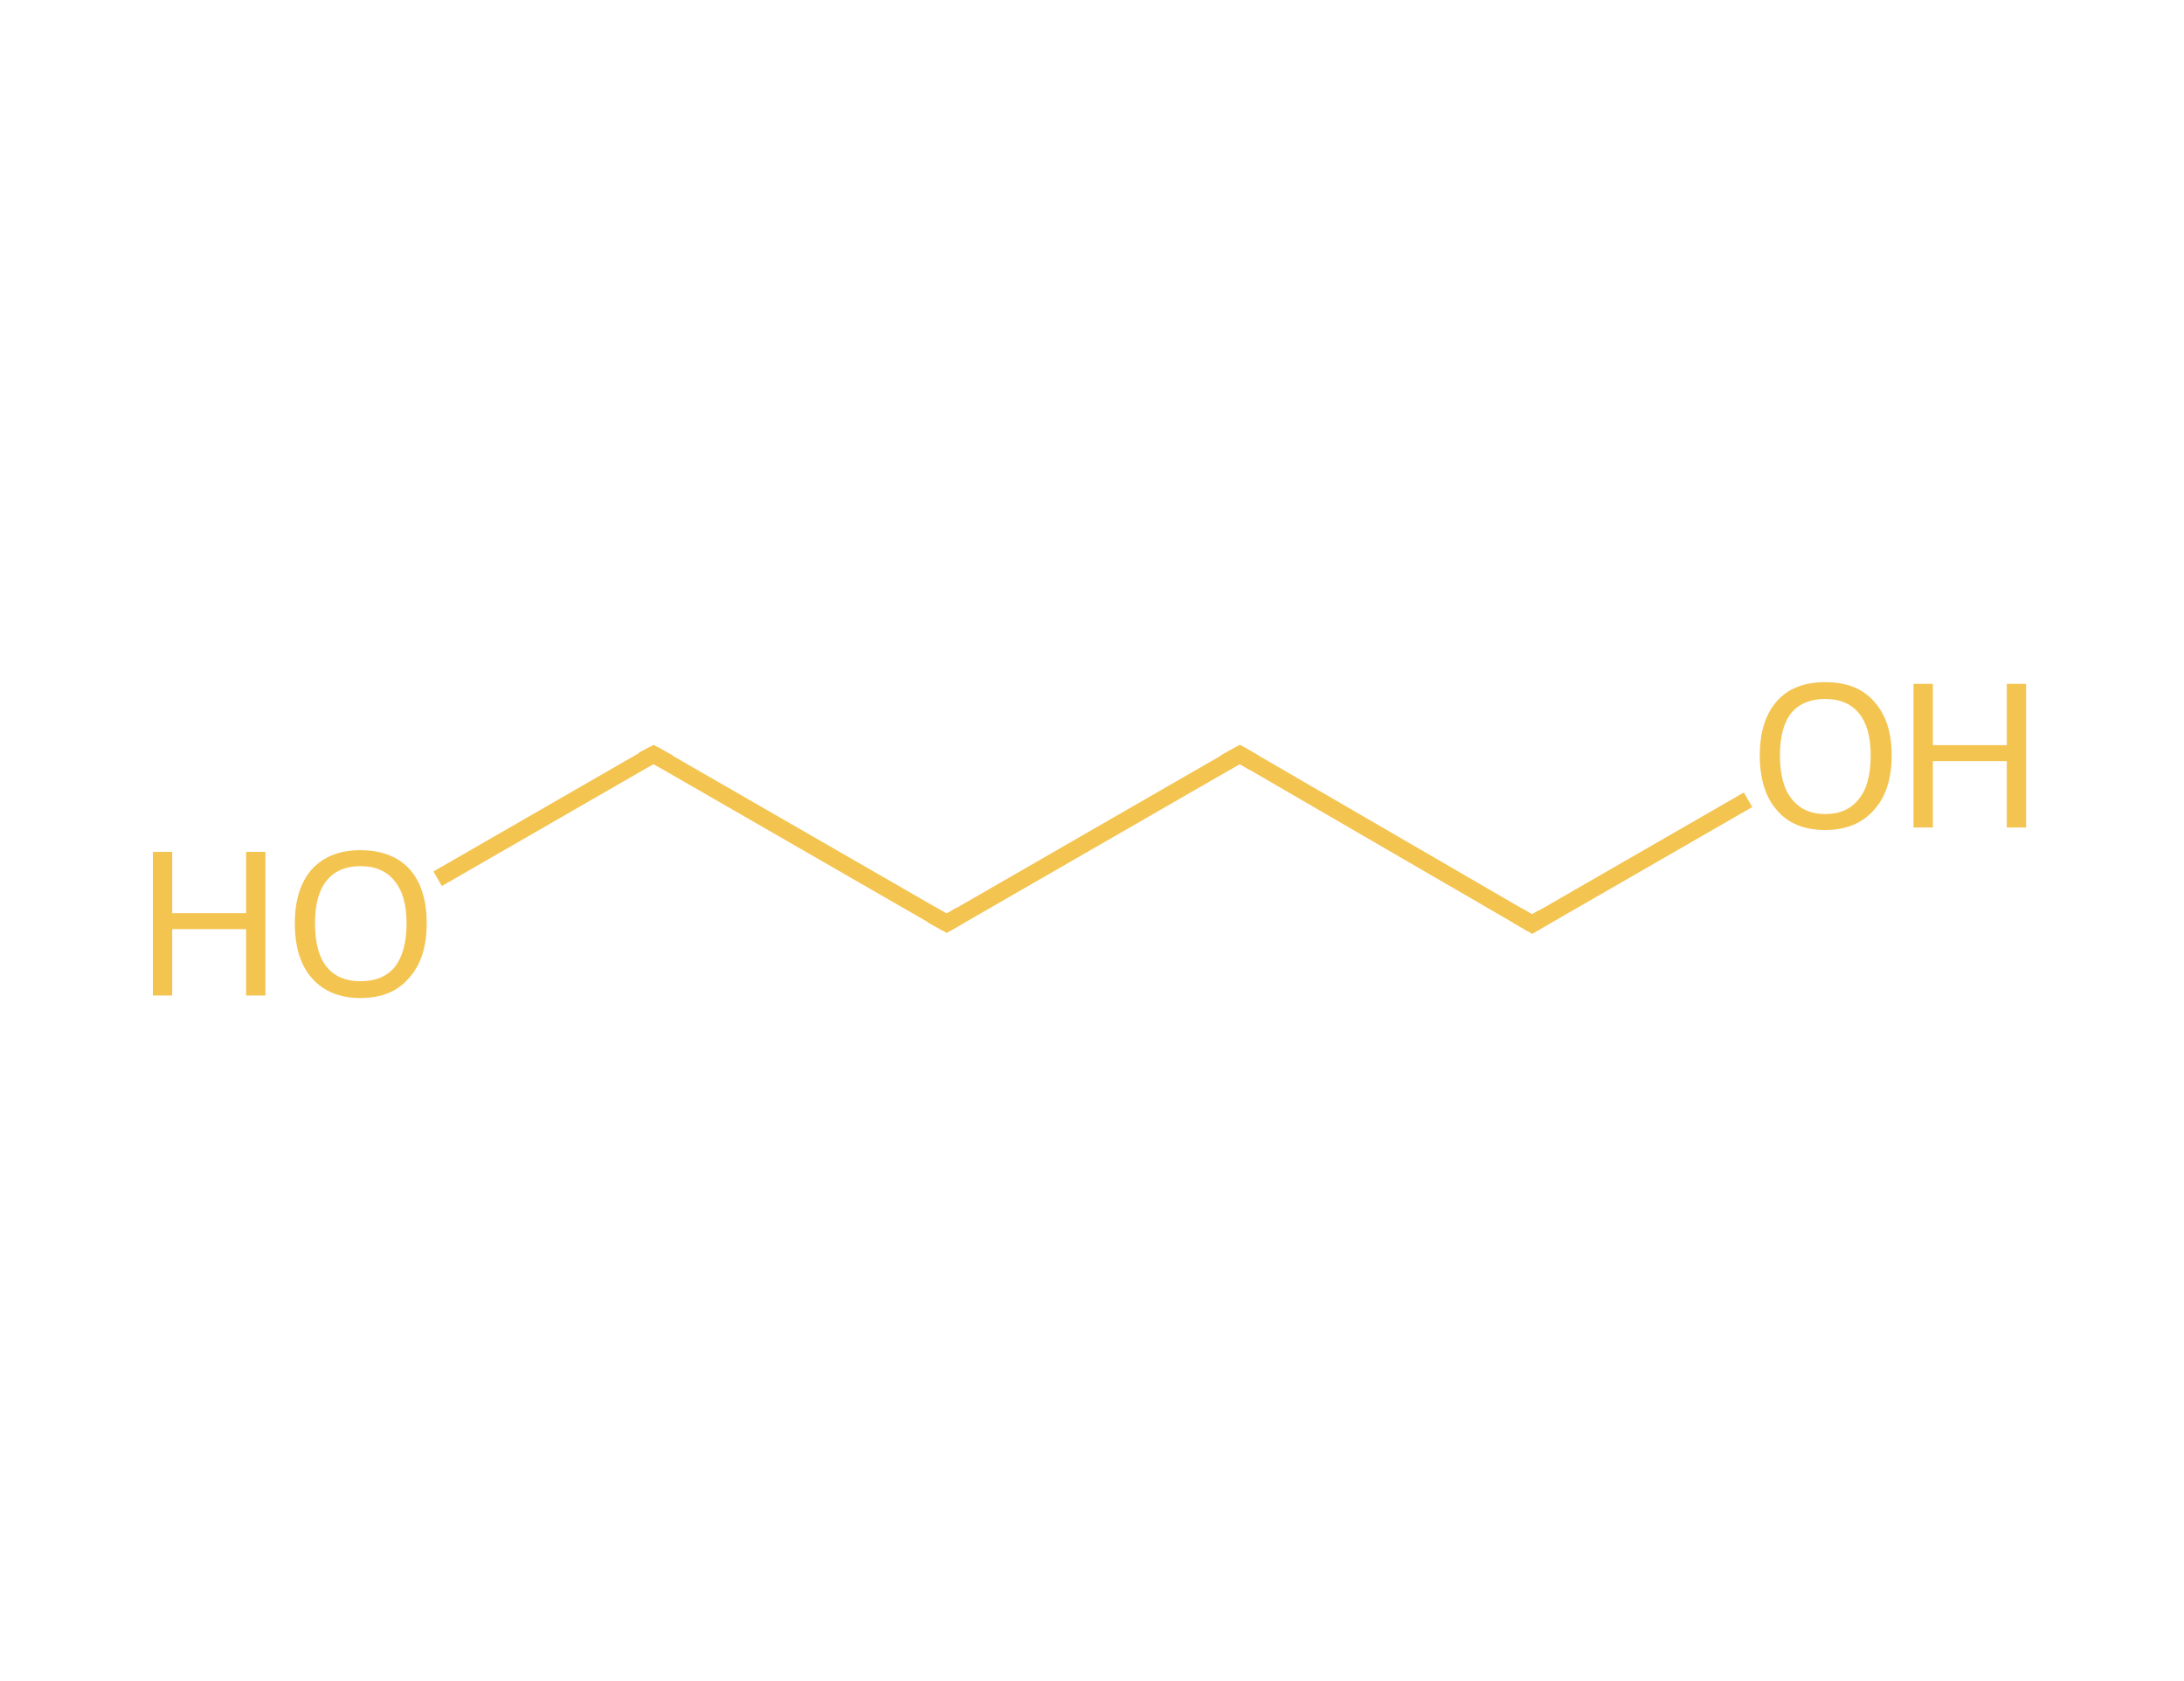
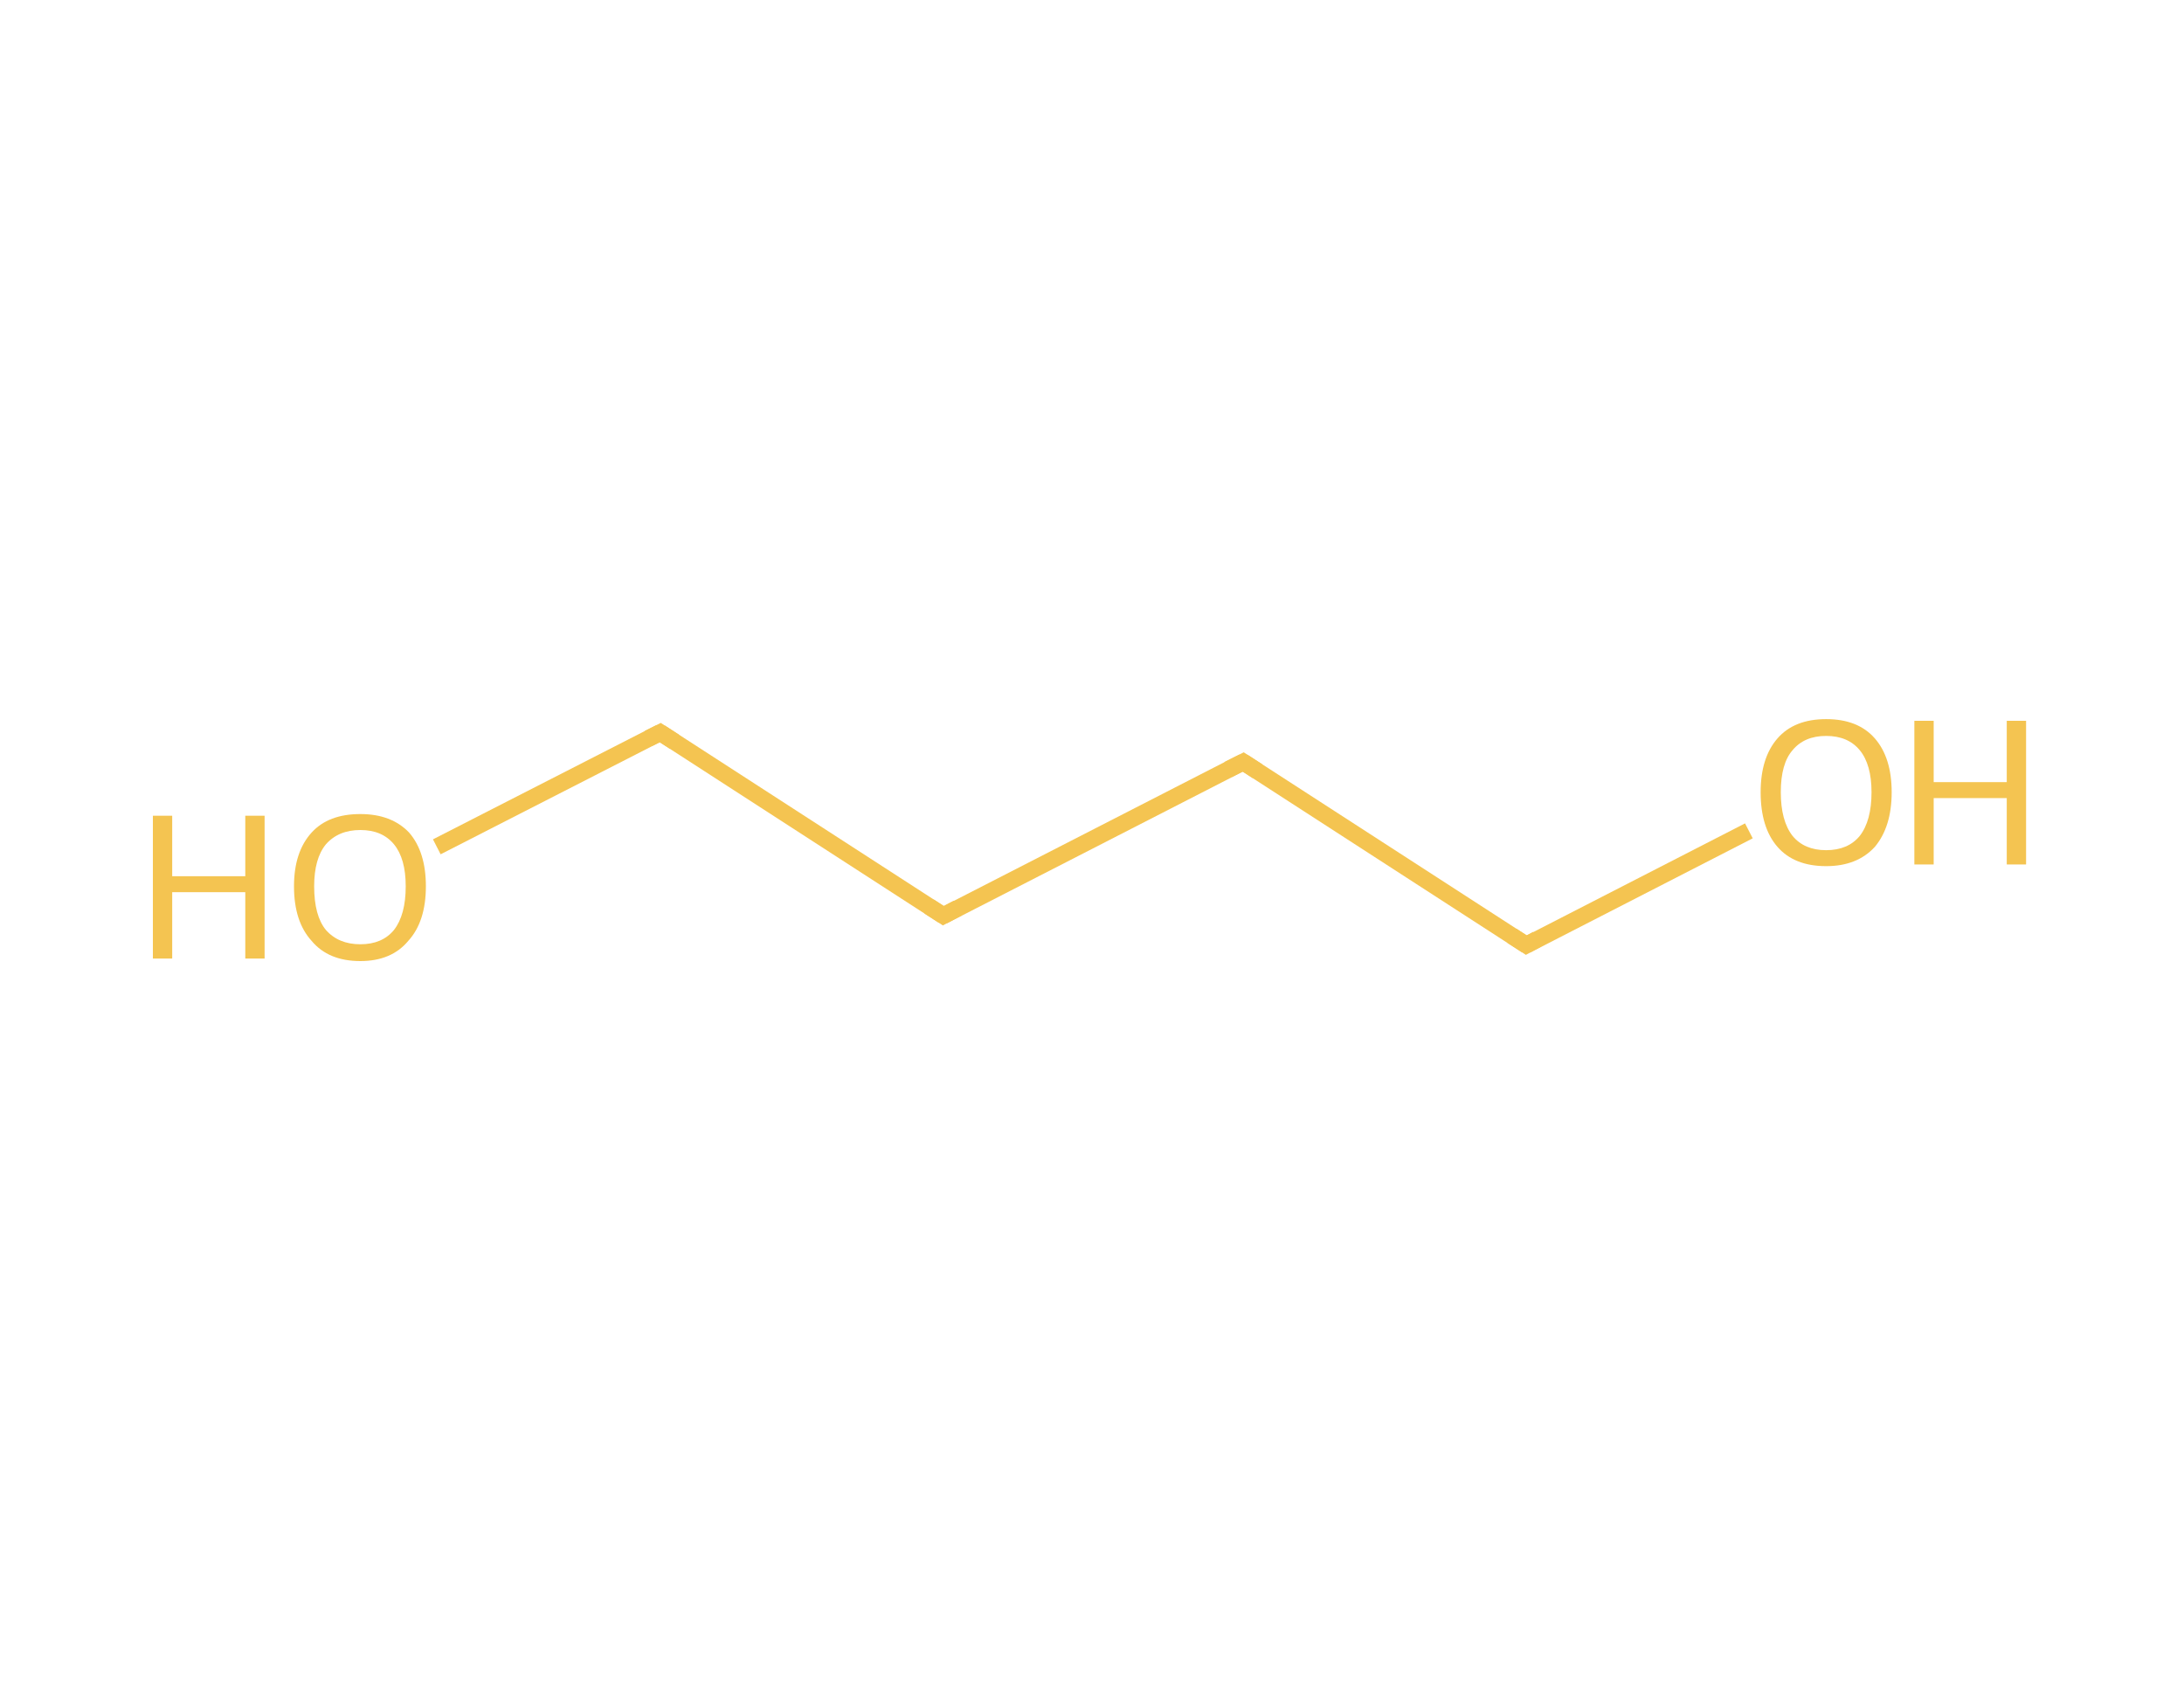
<svg xmlns="http://www.w3.org/2000/svg" viewBox="0 0 260 200">
-   <path class="bond-0 atom-0 atom-1" d="M 147.6,89.8 L 112.7,109.9" style="fill:none;fill-rule:evenodd;stroke:#F4C451;stroke-width:2.0px;stroke-linecap:butt;stroke-linejoin:miter;stroke-opacity:1" />
-   <path class="bond-1 atom-1 atom-2" d="M 112.7,109.9 L 77.8,89.8" style="fill:none;fill-rule:evenodd;stroke:#F4C451;stroke-width:2.0px;stroke-linecap:butt;stroke-linejoin:miter;stroke-opacity:1" />
-   <path class="bond-2 atom-2 atom-3" d="M 77.8,89.8 L 52.1,104.6" style="fill:none;fill-rule:evenodd;stroke:#F4C451;stroke-width:2.0px;stroke-linecap:butt;stroke-linejoin:miter;stroke-opacity:1" />
-   <path class="bond-3 atom-0 atom-4" d="M 147.6,89.8 L 182.4,110.0" style="fill:none;fill-rule:evenodd;stroke:#F4C451;stroke-width:2.0px;stroke-linecap:butt;stroke-linejoin:miter;stroke-opacity:1" />
-   <path class="bond-4 atom-4 atom-5" d="M 182.4,110.0 L 208.1,95.2" style="fill:none;fill-rule:evenodd;stroke:#F4C451;stroke-width:2.0px;stroke-linecap:butt;stroke-linejoin:miter;stroke-opacity:1" />
-   <path d="M 145.8,90.8 L 147.6,89.8 L 149.3,90.8" style="fill:none;stroke:#F4C451;stroke-width:2.0px;stroke-linecap:butt;stroke-linejoin:miter;stroke-miterlimit:10;stroke-opacity:1;" />
-   <path d="M 114.4,108.9 L 112.7,109.9 L 110.9,108.9" style="fill:none;stroke:#F4C451;stroke-width:2.0px;stroke-linecap:butt;stroke-linejoin:miter;stroke-miterlimit:10;stroke-opacity:1;" />
-   <path d="M 79.6,90.8 L 77.8,89.8 L 76.5,90.5" style="fill:none;stroke:#F4C451;stroke-width:2.0px;stroke-linecap:butt;stroke-linejoin:miter;stroke-miterlimit:10;stroke-opacity:1;" />
-   <path d="M 180.7,109.0 L 182.4,110.0 L 183.7,109.2" style="fill:none;stroke:#F4C451;stroke-width:2.0px;stroke-linecap:butt;stroke-linejoin:miter;stroke-miterlimit:10;stroke-opacity:1;" />
-   <path class="atom-3" d="M 18.2 101.4 L 20.5 101.4 L 20.5 108.7 L 29.3 108.7 L 29.3 101.4 L 31.6 101.4 L 31.6 118.5 L 29.3 118.5 L 29.3 110.6 L 20.5 110.6 L 20.5 118.5 L 18.2 118.5 L 18.2 101.4 " fill="#F4C451" />
-   <path class="atom-3" d="M 35.1 109.9 Q 35.1 105.8, 37.1 103.5 Q 39.2 101.2, 42.9 101.2 Q 46.7 101.2, 48.8 103.5 Q 50.8 105.8, 50.8 109.9 Q 50.8 114.1, 48.7 116.4 Q 46.7 118.8, 42.9 118.8 Q 39.2 118.8, 37.1 116.4 Q 35.1 114.1, 35.1 109.9 M 42.9 116.8 Q 45.6 116.8, 47.0 115.1 Q 48.4 113.3, 48.4 109.9 Q 48.4 106.6, 47.0 104.9 Q 45.6 103.1, 42.9 103.1 Q 40.3 103.1, 38.9 104.8 Q 37.5 106.5, 37.5 109.9 Q 37.5 113.4, 38.9 115.1 Q 40.3 116.8, 42.9 116.8 " fill="#F4C451" />
-   <path class="atom-5" d="M 209.5 89.9 Q 209.5 85.8, 211.5 83.5 Q 213.5 81.2, 217.3 81.2 Q 221.1 81.2, 223.1 83.5 Q 225.2 85.8, 225.2 89.9 Q 225.2 94.1, 223.1 96.4 Q 221.0 98.8, 217.3 98.8 Q 213.5 98.8, 211.5 96.4 Q 209.5 94.1, 209.5 89.9 M 217.3 96.9 Q 219.9 96.9, 221.3 95.1 Q 222.7 93.4, 222.7 89.9 Q 222.7 86.6, 221.3 84.9 Q 219.9 83.2, 217.3 83.2 Q 214.7 83.2, 213.3 84.8 Q 211.9 86.5, 211.9 89.9 Q 211.9 93.4, 213.3 95.1 Q 214.7 96.9, 217.3 96.9 " fill="#F4C451" />
-   <path class="atom-5" d="M 227.8 81.4 L 230.1 81.4 L 230.1 88.7 L 238.9 88.7 L 238.9 81.4 L 241.2 81.4 L 241.2 98.5 L 238.9 98.5 L 238.9 90.6 L 230.1 90.6 L 230.1 98.5 L 227.8 98.5 L 227.8 81.4 " fill="#F4C451" />
+   <path class="bond-0 atom-0 atom-1" d="M 112.3,109.0 L 148.0,90.7" style="fill:none;fill-rule:evenodd;stroke:#F4C451;stroke-width:2.0px;stroke-linecap:butt;stroke-linejoin:miter;stroke-opacity:1" />
+   <path class="bond-1 atom-1 atom-2" d="M 148.0,90.7 L 181.7,112.5" style="fill:none;fill-rule:evenodd;stroke:#F4C451;stroke-width:2.0px;stroke-linecap:butt;stroke-linejoin:miter;stroke-opacity:1" />
+   <path class="bond-2 atom-2 atom-3" d="M 181.7,112.5 L 208.2,98.9" style="fill:none;fill-rule:evenodd;stroke:#F4C451;stroke-width:2.0px;stroke-linecap:butt;stroke-linejoin:miter;stroke-opacity:1" />
+   <path class="bond-3 atom-0 atom-4" d="M 112.3,109.0 L 78.6,87.2" style="fill:none;fill-rule:evenodd;stroke:#F4C451;stroke-width:2.0px;stroke-linecap:butt;stroke-linejoin:miter;stroke-opacity:1" />
+   <path class="bond-4 atom-4 atom-5" d="M 78.6,87.2 L 52.0,100.8" style="fill:none;fill-rule:evenodd;stroke:#F4C451;stroke-width:2.0px;stroke-linecap:butt;stroke-linejoin:miter;stroke-opacity:1" />
+   <path d="M 114.0,108.1 L 112.3,109.0 L 110.6,107.9" style="fill:none;stroke:#F4C451;stroke-width:2.0px;stroke-linecap:butt;stroke-linejoin:miter;stroke-miterlimit:10;stroke-opacity:1;" />
+   <path d="M 146.2,91.6 L 148.0,90.7 L 149.7,91.8" style="fill:none;stroke:#F4C451;stroke-width:2.0px;stroke-linecap:butt;stroke-linejoin:miter;stroke-miterlimit:10;stroke-opacity:1;" />
+   <path d="M 180.0,111.4 L 181.7,112.5 L 183.0,111.8" style="fill:none;stroke:#F4C451;stroke-width:2.0px;stroke-linecap:butt;stroke-linejoin:miter;stroke-miterlimit:10;stroke-opacity:1;" />
+   <path d="M 80.3,88.3 L 78.6,87.2 L 77.2,87.9" style="fill:none;stroke:#F4C451;stroke-width:2.0px;stroke-linecap:butt;stroke-linejoin:miter;stroke-miterlimit:10;stroke-opacity:1;" />
+   <path class="atom-3" d="M 209.6 94.3 Q 209.6 90.2, 211.6 87.9 Q 213.6 85.6, 217.4 85.6 Q 221.2 85.6, 223.2 87.9 Q 225.2 90.2, 225.2 94.3 Q 225.2 98.4, 223.2 100.8 Q 221.1 103.1, 217.4 103.1 Q 213.6 103.1, 211.6 100.8 Q 209.6 98.5, 209.6 94.3 M 217.4 101.2 Q 220.0 101.2, 221.4 99.5 Q 222.8 97.7, 222.8 94.3 Q 222.8 91.0, 221.4 89.3 Q 220.0 87.6, 217.4 87.6 Q 214.8 87.6, 213.4 89.3 Q 212.0 90.9, 212.0 94.3 Q 212.0 97.7, 213.4 99.5 Q 214.8 101.2, 217.4 101.2 " fill="#F4C451" />
+   <path class="atom-3" d="M 227.9 85.8 L 230.2 85.8 L 230.2 93.1 L 238.9 93.1 L 238.9 85.8 L 241.2 85.8 L 241.2 102.9 L 238.9 102.9 L 238.9 95.0 L 230.2 95.0 L 230.2 102.9 L 227.9 102.9 L 227.9 85.8 " fill="#F4C451" />
+   <path class="atom-5" d="M 18.2 97.1 L 20.5 97.1 L 20.5 104.3 L 29.2 104.3 L 29.2 97.1 L 31.5 97.1 L 31.5 114.1 L 29.2 114.1 L 29.2 106.2 L 20.5 106.2 L 20.5 114.1 L 18.2 114.1 L 18.2 97.1 " fill="#F4C451" />
+   <path class="atom-5" d="M 35.0 105.5 Q 35.0 101.4, 37.1 99.1 Q 39.1 96.9, 42.9 96.9 Q 46.6 96.9, 48.7 99.1 Q 50.7 101.4, 50.7 105.5 Q 50.7 109.7, 48.6 112.0 Q 46.6 114.4, 42.9 114.4 Q 39.1 114.4, 37.1 112.0 Q 35.0 109.7, 35.0 105.5 M 42.9 112.4 Q 45.5 112.4, 46.9 110.7 Q 48.3 108.9, 48.3 105.5 Q 48.3 102.2, 46.9 100.5 Q 45.5 98.8, 42.9 98.8 Q 40.3 98.8, 38.8 100.5 Q 37.4 102.2, 37.4 105.5 Q 37.4 109.0, 38.8 110.7 Q 40.3 112.4, 42.9 112.4 " fill="#F4C451" />
</svg>
